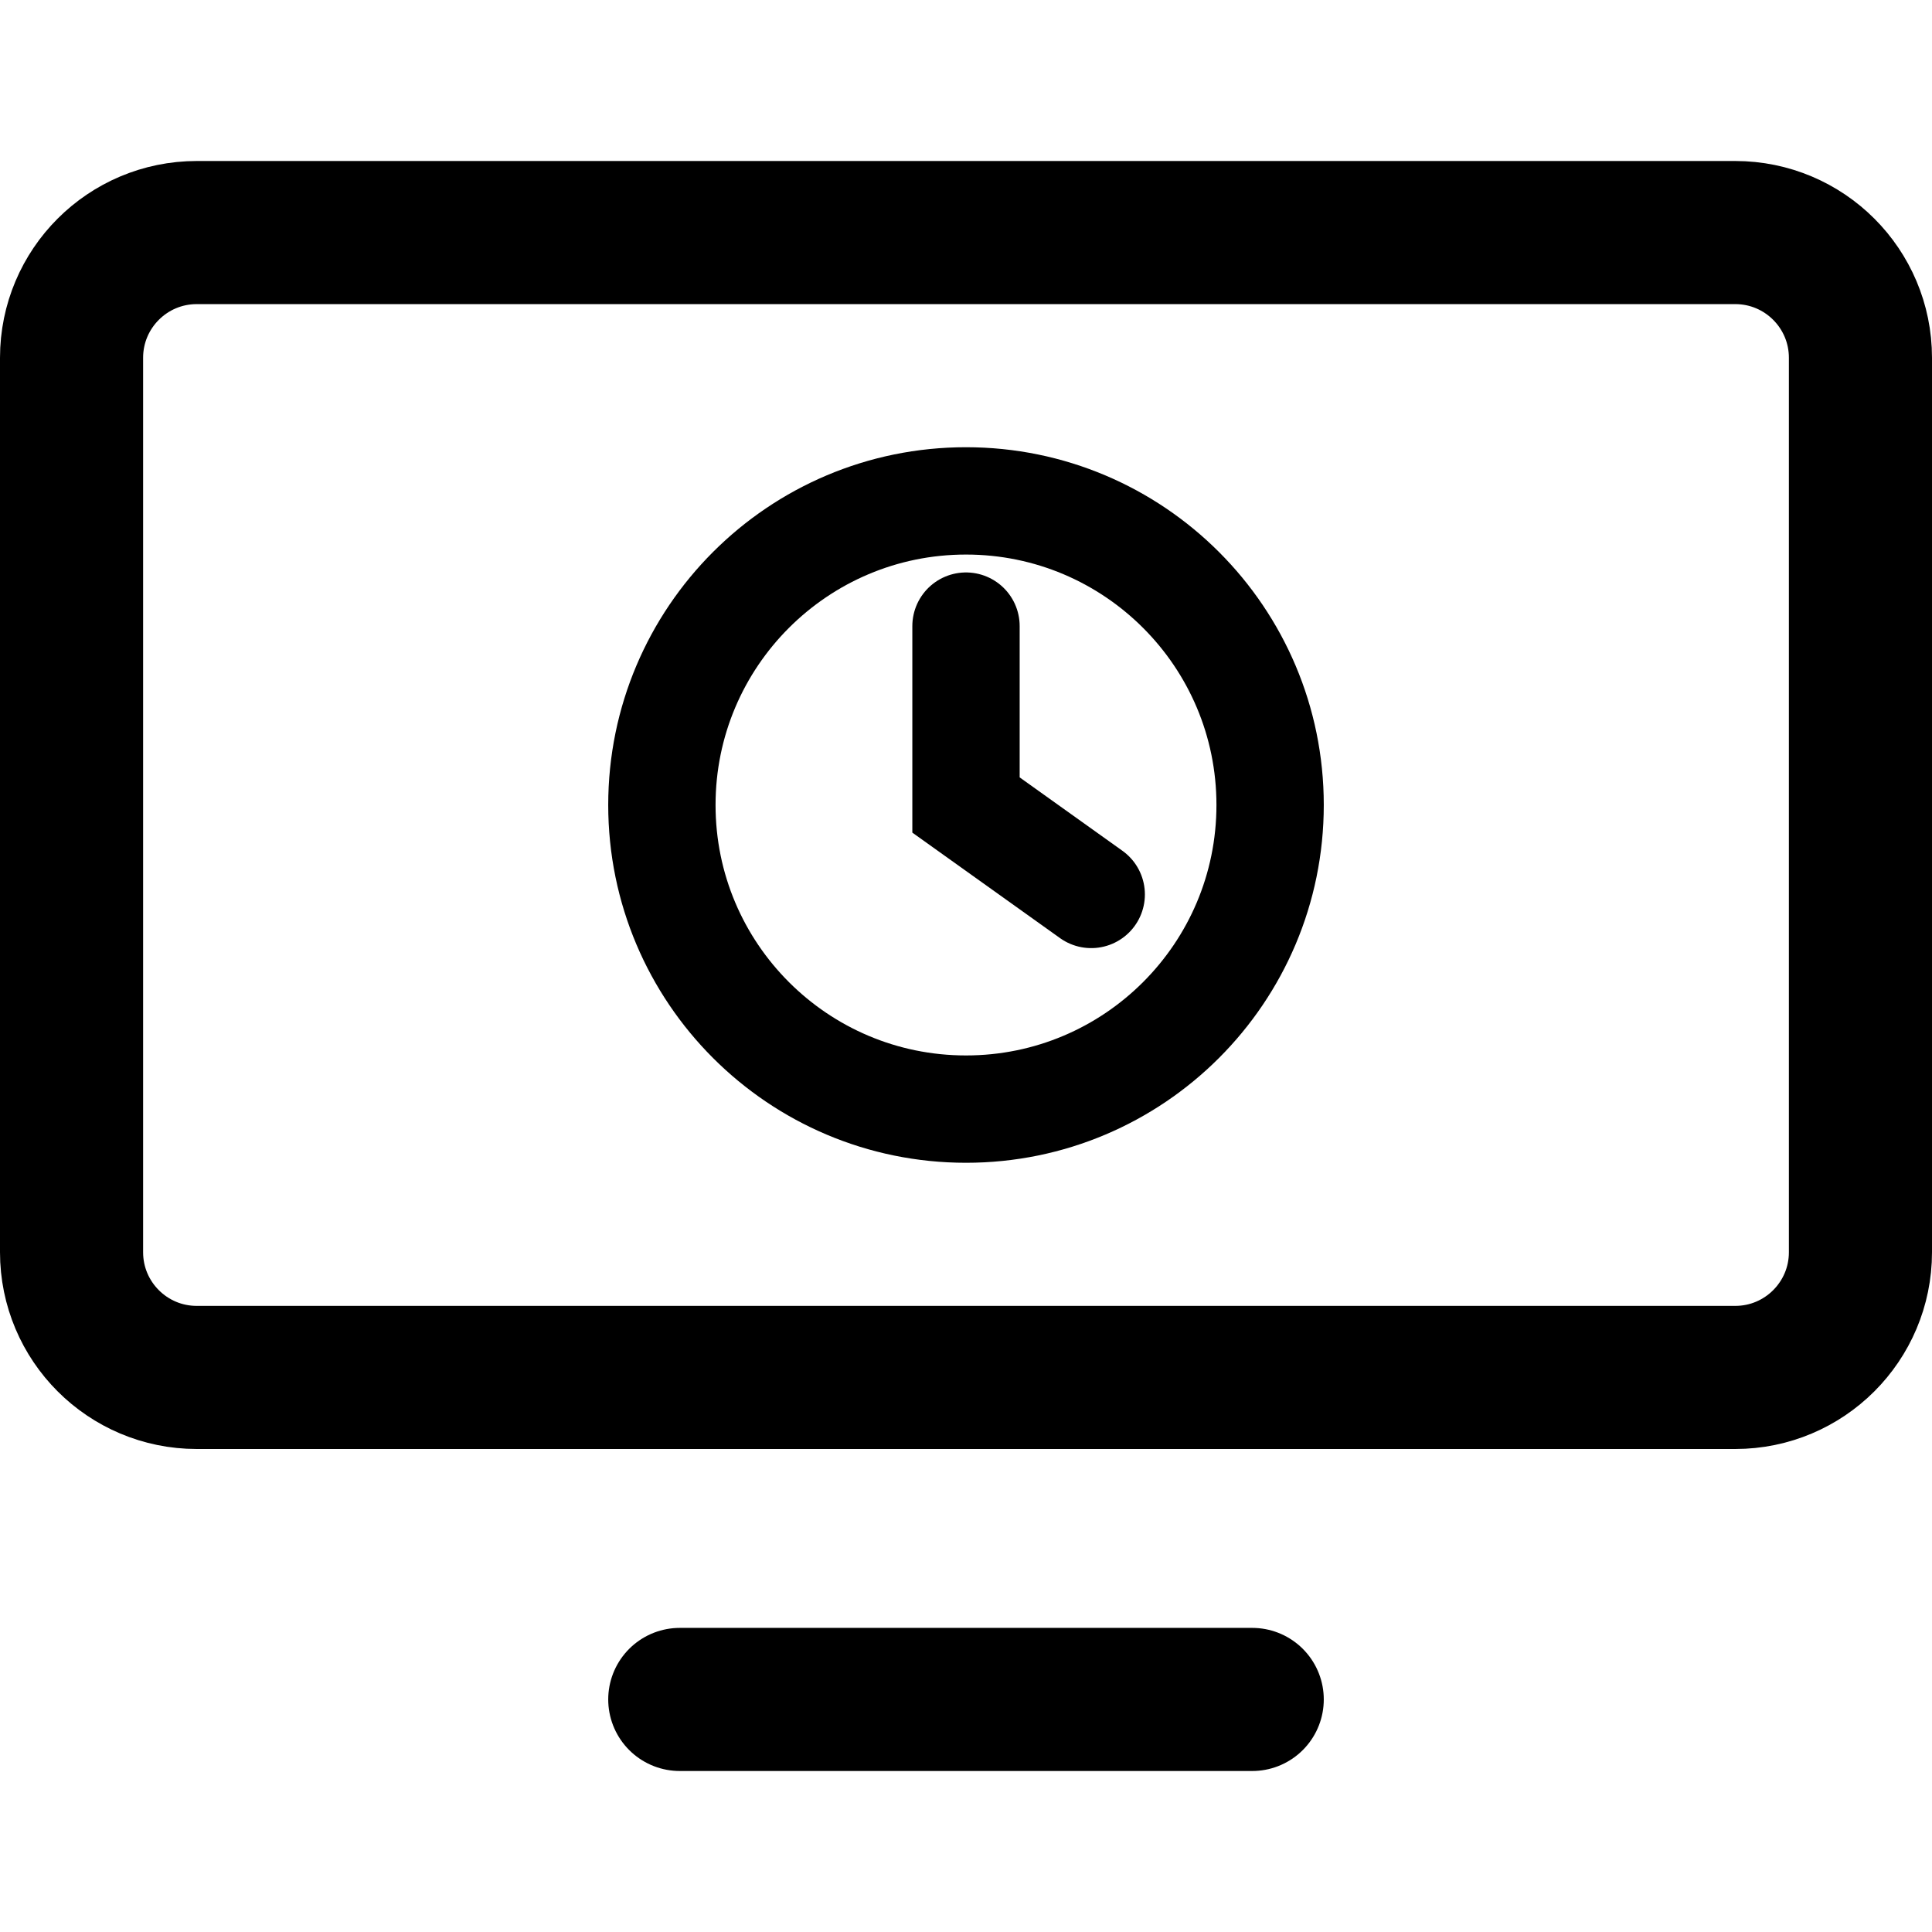
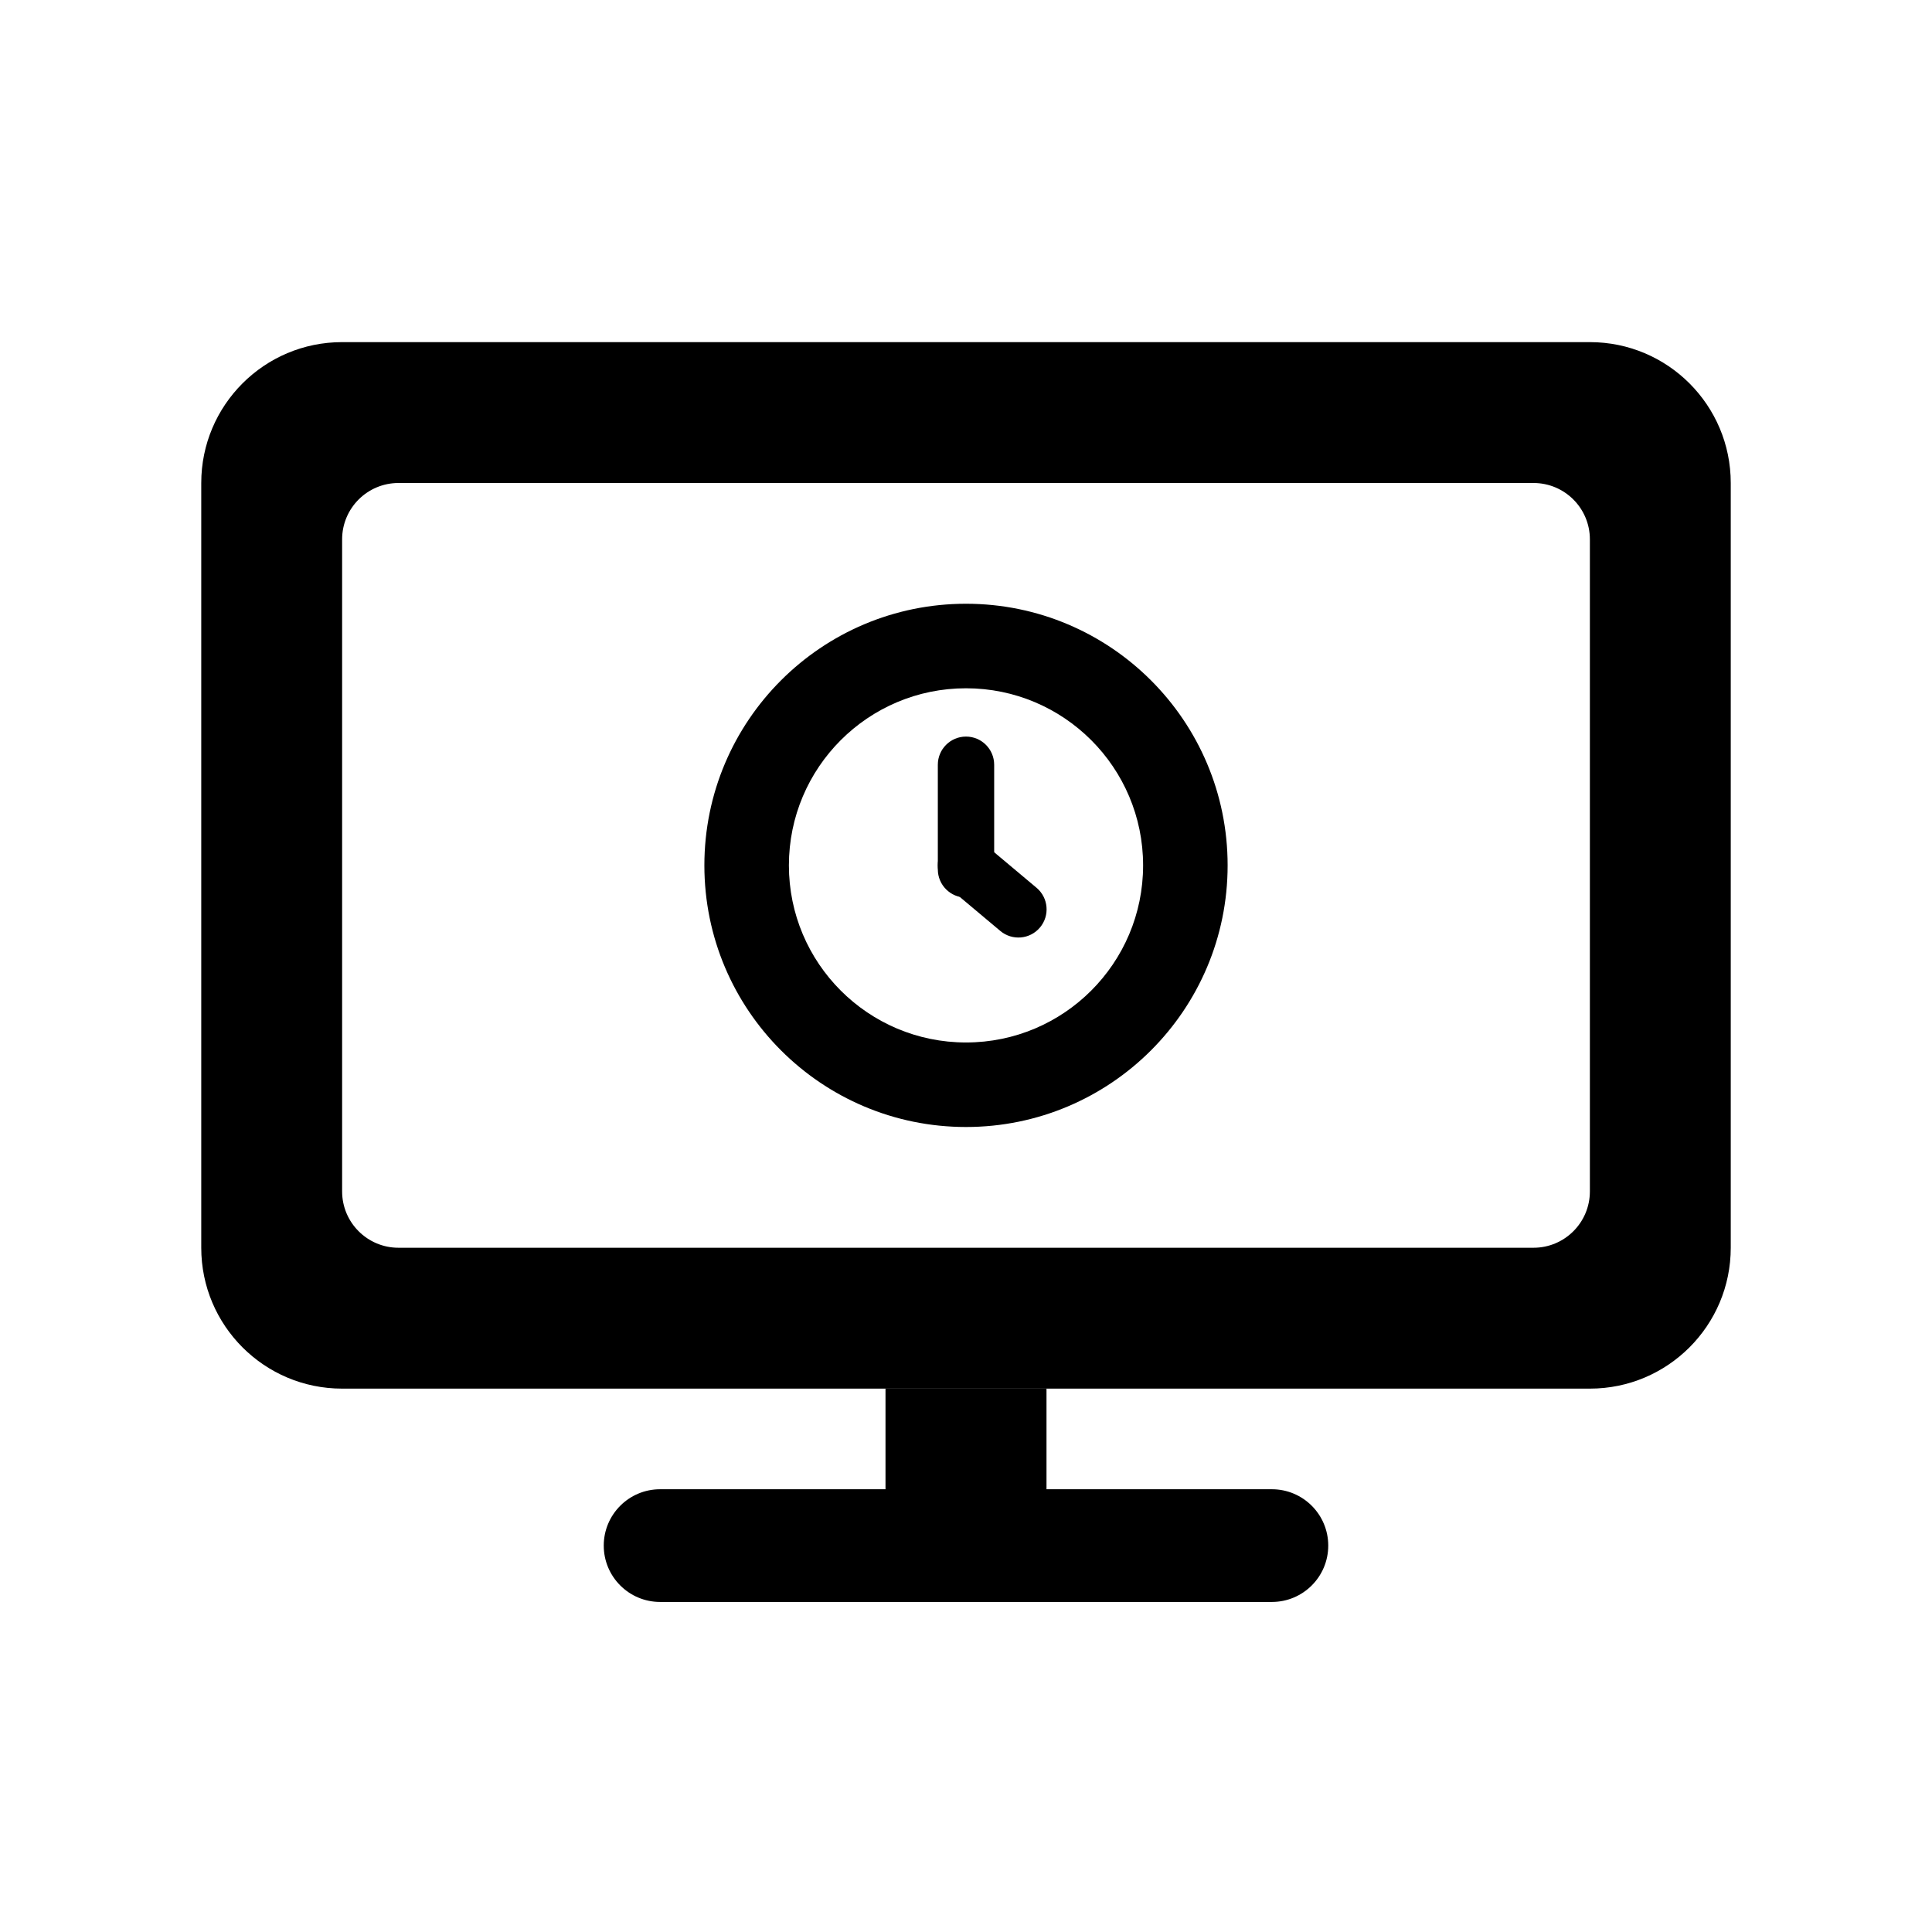
- <svg xmlns="http://www.w3.org/2000/svg" width="960" height="960" viewBox="20 26 216 216">
-   <rect x="28" y="52" width="200" height="128" rx="14" fill="none" stroke="#000" stroke-width="16" />
-   <path d="M96 216h64" stroke="#000" stroke-width="16" stroke-linecap="round" />
-   <circle cx="128" cy="116" r="34" fill="none" stroke="#000" stroke-width="12" />
-   <path d="M128 96v20l14 10" fill="none" stroke="#000" stroke-width="12" stroke-linecap="round" />
+ <svg xmlns="http://www.w3.org/2000/svg" width="960" height="960" viewBox="0 0 960 960">
+   <path fill-rule="evenodd" d="M170 170h620a70 70 0 0 1 70 70v380a70 70 0 0 1-70 70H170a70 70 0 0 1-70-70V240a70 70 0 0 1 70-70zm28 70a28 28 0 0 0-28 28v324a28 28 0 0 0 28 28h564a28 28 0 0 0 28-28V268a28 28 0 0 0-28-28zM480 300a130 130 0 1 0 0 260 130 130 0 0 0 0-260zm0 42a88 88 0 1 1 0 176 88 88 0 0 1 0-176z" />
+   <rect x="440" y="690" width="80" height="60" />
+   <rect x="300" y="740" width="360" height="56" rx="28" />
+   <rect x="466" y="366" width="28" height="80" rx="14" />
+   <rect x="466" y="416" width="28" height="62" rx="14" transform="rotate(-50 480 430)" />
</svg>
